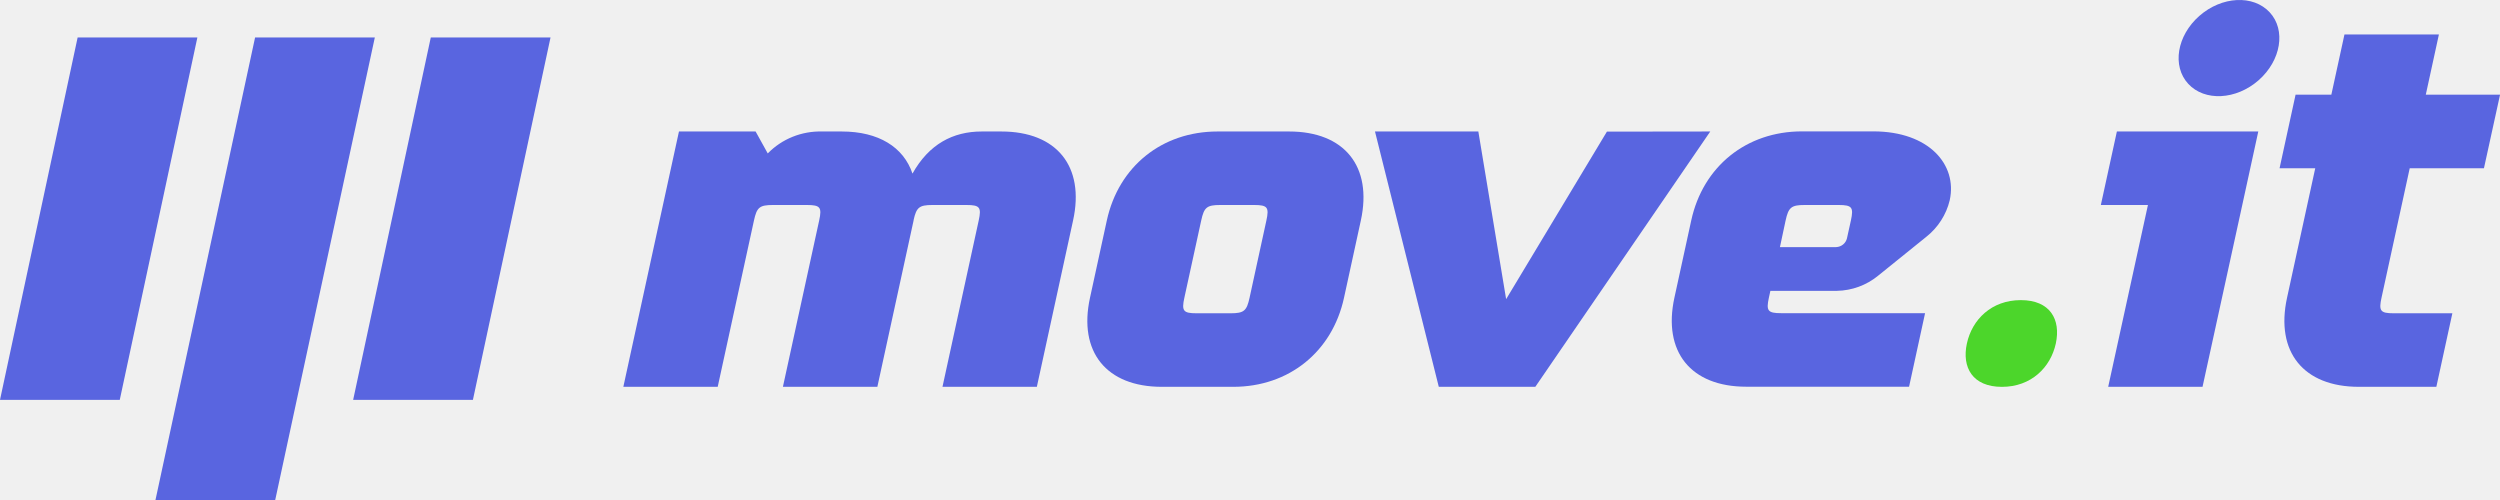
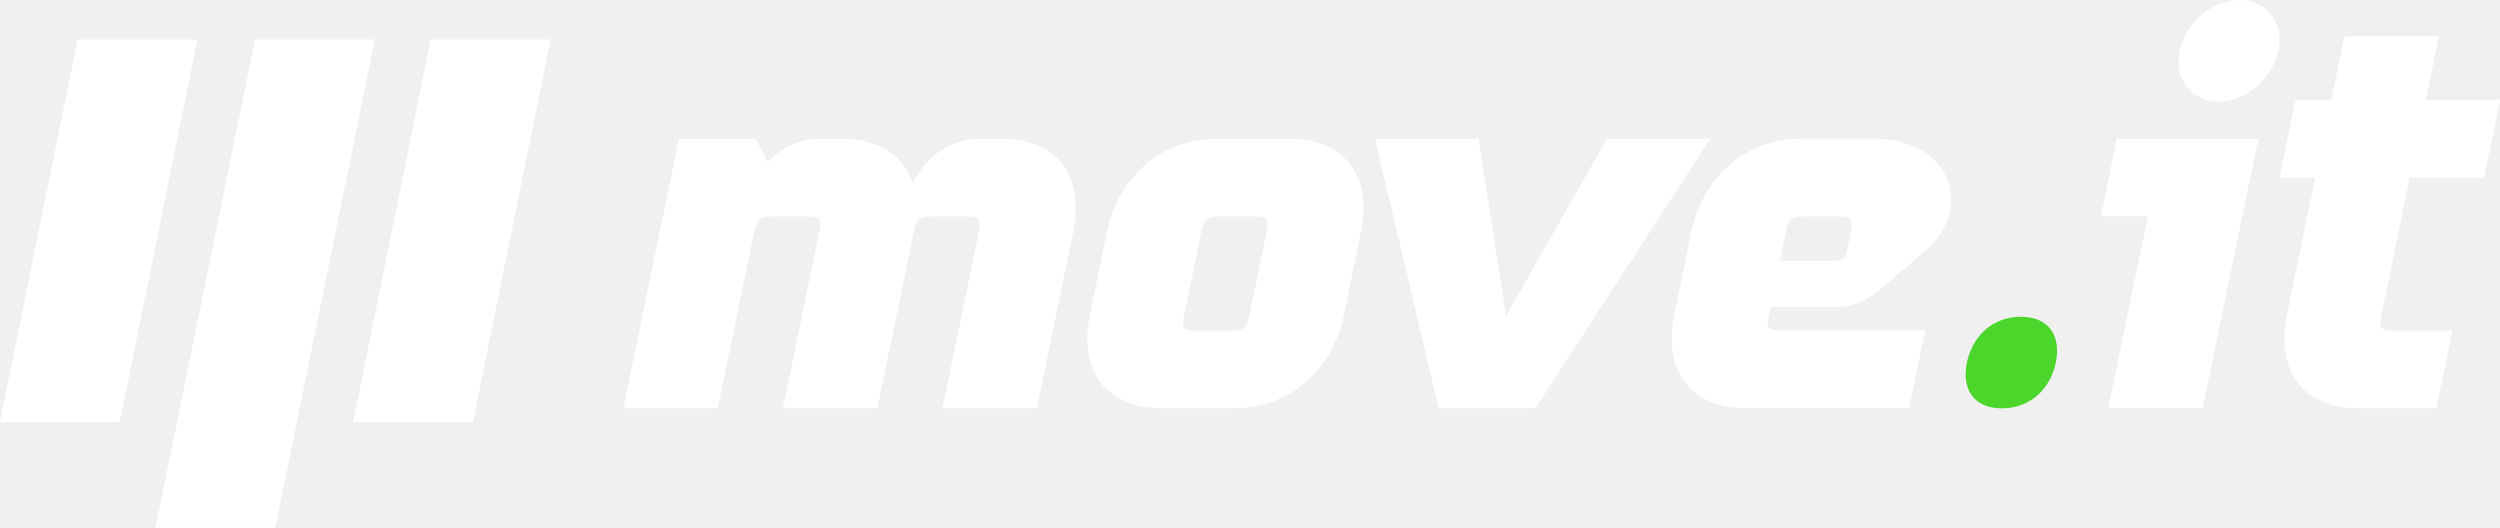
- <svg xmlns="http://www.w3.org/2000/svg" width="250" height="50" viewBox="0 0 250 50" fill="none">
+ <svg xmlns="http://www.w3.org/2000/svg" width="360" height="76" viewBox="0 0 360 76" fill="none">
  <g clip-path="url(#clip0)">
-     <path d="M107.307 22.049L103.685 38.682H94.248L97.871 22.049C98.155 20.741 97.99 20.5 96.653 20.5H93.246C91.918 20.5 91.639 20.741 91.359 22.015C91.359 22.015 91.359 22.038 91.359 22.049L87.736 38.682H78.291L81.917 22.049C82.201 20.741 82.036 20.5 80.696 20.5H77.289C75.949 20.5 75.68 20.744 75.396 22.049L71.771 38.682H62.334L67.896 13.149H75.561L76.775 15.343C77.475 14.625 78.32 14.058 79.259 13.68C80.197 13.302 81.206 13.121 82.22 13.149H84.176C87.867 13.149 90.356 14.714 91.248 17.359C92.897 14.418 95.287 13.149 98.174 13.149H100.133C105.677 13.149 108.496 16.642 107.307 22.049Z" fill="#5965E0" />
-     <path d="M136.084 22.049L134.4 29.782C133.222 35.189 128.879 38.682 123.329 38.682H116.181C110.639 38.682 107.82 35.187 108.999 29.78L110.682 22.049C111.857 16.642 116.201 13.149 121.753 13.149H128.913C134.443 13.149 137.265 16.642 136.084 22.049ZM126.639 22.049C126.923 20.741 126.758 20.5 125.421 20.5H122.015C120.675 20.5 120.405 20.744 120.121 22.049L118.435 29.78C118.151 31.087 118.318 31.328 119.655 31.328H123.062C124.399 31.328 124.672 31.084 124.956 29.78L126.639 22.049Z" fill="#5965E0" />
-     <path d="M194.975 20.016C194.63 21.467 193.796 22.764 192.607 23.7L187.801 27.578C186.649 28.523 185.199 29.055 183.694 29.084H177.039L176.889 29.768C176.605 31.076 176.77 31.317 178.11 31.317H192.508L190.907 38.671H174.624C169.082 38.671 166.263 35.175 167.441 29.768L169.125 22.038C170.303 16.631 174.646 13.138 180.196 13.138H187.361C192.889 13.149 195.747 16.459 194.975 20.016ZM185.09 22.049C185.374 20.741 185.21 20.5 183.87 20.5H180.463C179.129 20.497 178.845 20.744 178.561 22.049L177.993 24.711H183.614C183.866 24.7 184.108 24.61 184.303 24.454C184.497 24.297 184.634 24.083 184.693 23.844L185.09 22.049Z" fill="#5965E0" />
-     <path d="M205.583 34.347C205.061 36.743 203.122 38.685 200.19 38.685C197.257 38.685 196.167 36.746 196.689 34.347C197.212 31.948 199.151 30.012 202.083 30.012C205.016 30.012 206.097 31.948 205.583 34.347Z" fill="#4CD62B" />
-     <path d="M225.829 13.149L224.228 20.497L220.254 38.679H210.82L214.795 20.497H210.085L211.689 13.146L225.829 13.149ZM218.823 8.382C217.188 6.609 217.687 3.568 219.933 1.593C222.178 -0.382 225.327 -0.543 226.97 1.233C228.614 3.008 228.106 6.05 225.86 8.025C223.615 9.999 220.461 10.16 218.823 8.382Z" fill="#5965E0" />
-     <path d="M240.972 16.825L238.15 29.78C237.866 31.087 238.031 31.328 239.368 31.328H245.236L243.635 38.682H235.888C230.346 38.682 227.525 35.187 228.703 29.78L231.524 16.825H227.956L229.557 9.47H233.134L234.446 3.449H243.89L242.579 9.47H250.005L248.395 16.825H240.972Z" fill="#5965E0" />
-     <path d="M25.509 3.745H37.483L27.521 50H15.547L25.509 3.745Z" fill="#5965E0" />
-     <path d="M43.079 3.745H55.053L47.291 39.987H35.315L43.079 3.745Z" fill="#5965E0" />
-     <path d="M7.764 3.745H19.738L11.976 39.987H-0L7.764 3.745Z" fill="#5965E0" />
-     <path d="M171.027 13.149L153.531 38.682H143.879L137.498 13.149H147.834L150.613 29.915L160.691 13.163L171.027 13.149Z" fill="#5965E0" />
+     <path d="M154.522 33.514L149.306 58.797H135.718L140.934 33.514C141.343 31.527 141.106 31.16 139.18 31.16H134.275C132.362 31.16 131.961 31.527 131.557 33.463C131.557 33.463 131.557 33.497 131.557 33.514L126.34 58.797H112.74L117.96 33.514C118.369 31.527 118.132 31.16 116.202 31.16H111.297C109.367 31.16 108.979 31.531 108.57 33.514L103.35 58.797H89.762L97.77 19.986H108.807L110.557 23.321C111.564 22.229 112.782 21.368 114.133 20.794C115.484 20.219 116.937 19.944 118.398 19.986H121.214C126.528 19.986 130.114 22.365 131.397 26.386C133.772 21.915 137.214 19.986 141.372 19.986H144.192C152.176 19.986 156.235 25.295 154.522 33.514Z" fill="white" />
+     <path d="M195.961 33.514L193.537 45.269C191.84 53.487 185.586 58.797 177.594 58.797H167.301C159.321 58.797 155.262 53.483 156.959 45.265L159.383 33.514C161.075 25.295 167.329 19.986 175.325 19.986H185.635C193.598 19.986 197.662 25.295 195.961 33.514ZM182.361 33.514C182.769 31.527 182.532 31.16 180.607 31.16H175.701C173.772 31.16 173.384 31.531 172.975 33.514L170.547 45.265C170.138 47.252 170.379 47.618 172.304 47.618H177.21C179.135 47.618 179.528 47.248 179.937 45.265L182.361 33.514Z" fill="white" />
+     <path d="M280.764 30.424C280.267 32.63 279.067 34.601 277.355 36.023L270.434 41.918C268.775 43.355 266.687 44.163 264.519 44.208H254.937L254.72 45.248C254.312 47.235 254.549 47.602 256.478 47.602H277.212L274.906 58.78H251.458C243.479 58.78 239.42 53.467 241.116 45.248L243.54 33.497C245.237 25.279 251.491 19.969 259.483 19.969H269.801C277.76 19.986 281.876 25.017 280.764 30.424ZM266.53 33.514C266.939 31.527 266.702 31.16 264.773 31.16H259.867C257.946 31.156 257.537 31.531 257.128 33.514L256.311 37.56H264.405C264.768 37.544 265.116 37.407 265.396 37.17C265.676 36.932 265.874 36.606 265.958 36.242L266.53 33.514Z" fill="white" />
+     <path d="M296.041 52.208C295.289 55.849 292.497 58.801 288.274 58.801C284.051 58.801 282.481 55.854 283.234 52.208C283.986 48.562 286.778 45.618 291.001 45.618C295.223 45.618 296.781 48.562 296.041 52.208Z" fill="#4CD62B" />
+     <path d="M325.196 19.986L322.89 31.156L317.167 58.792H303.583L309.306 31.156H302.524L304.834 19.982L325.196 19.986ZM315.107 12.74C312.752 10.046 313.472 5.423 316.705 2.421C319.939 -0.581 324.472 -0.825 326.839 1.874C329.206 4.572 328.474 9.195 325.241 12.197C322.007 15.199 317.465 15.443 315.107 12.74Z" fill="white" />
+     <path d="M347.001 25.573L342.937 45.265C342.528 47.252 342.766 47.618 344.691 47.618H353.141L350.835 58.797H339.679C331.7 58.797 327.636 53.483 329.333 45.265L333.396 25.573H328.258L330.563 14.395H335.714L337.602 5.242H351.203L349.314 14.395H360.008L357.69 25.573H347.001Z" fill="white" />
+     <path d="M36.734 5.692H53.977L39.632 76H22.389L36.734 5.692Z" fill="white" />
+     <path d="M62.034 5.692H79.276L68.1 60.78H50.853L62.034 5.692Z" fill="white" />
+     <path d="M11.18 5.692H28.423L17.247 60.78H0L11.18 5.692Z" fill="white" />
+     <path d="M246.279 19.986L221.085 58.797H207.187L197.997 19.986H212.881L216.883 45.471L231.395 20.007L246.279 19.986Z" fill="white" />
  </g>
  <defs>
    <clipPath id="clip0">
-       <rect width="250" height="50" fill="white" />
+       <rect width="360" height="76" fill="white" />
    </clipPath>
  </defs>
</svg>
